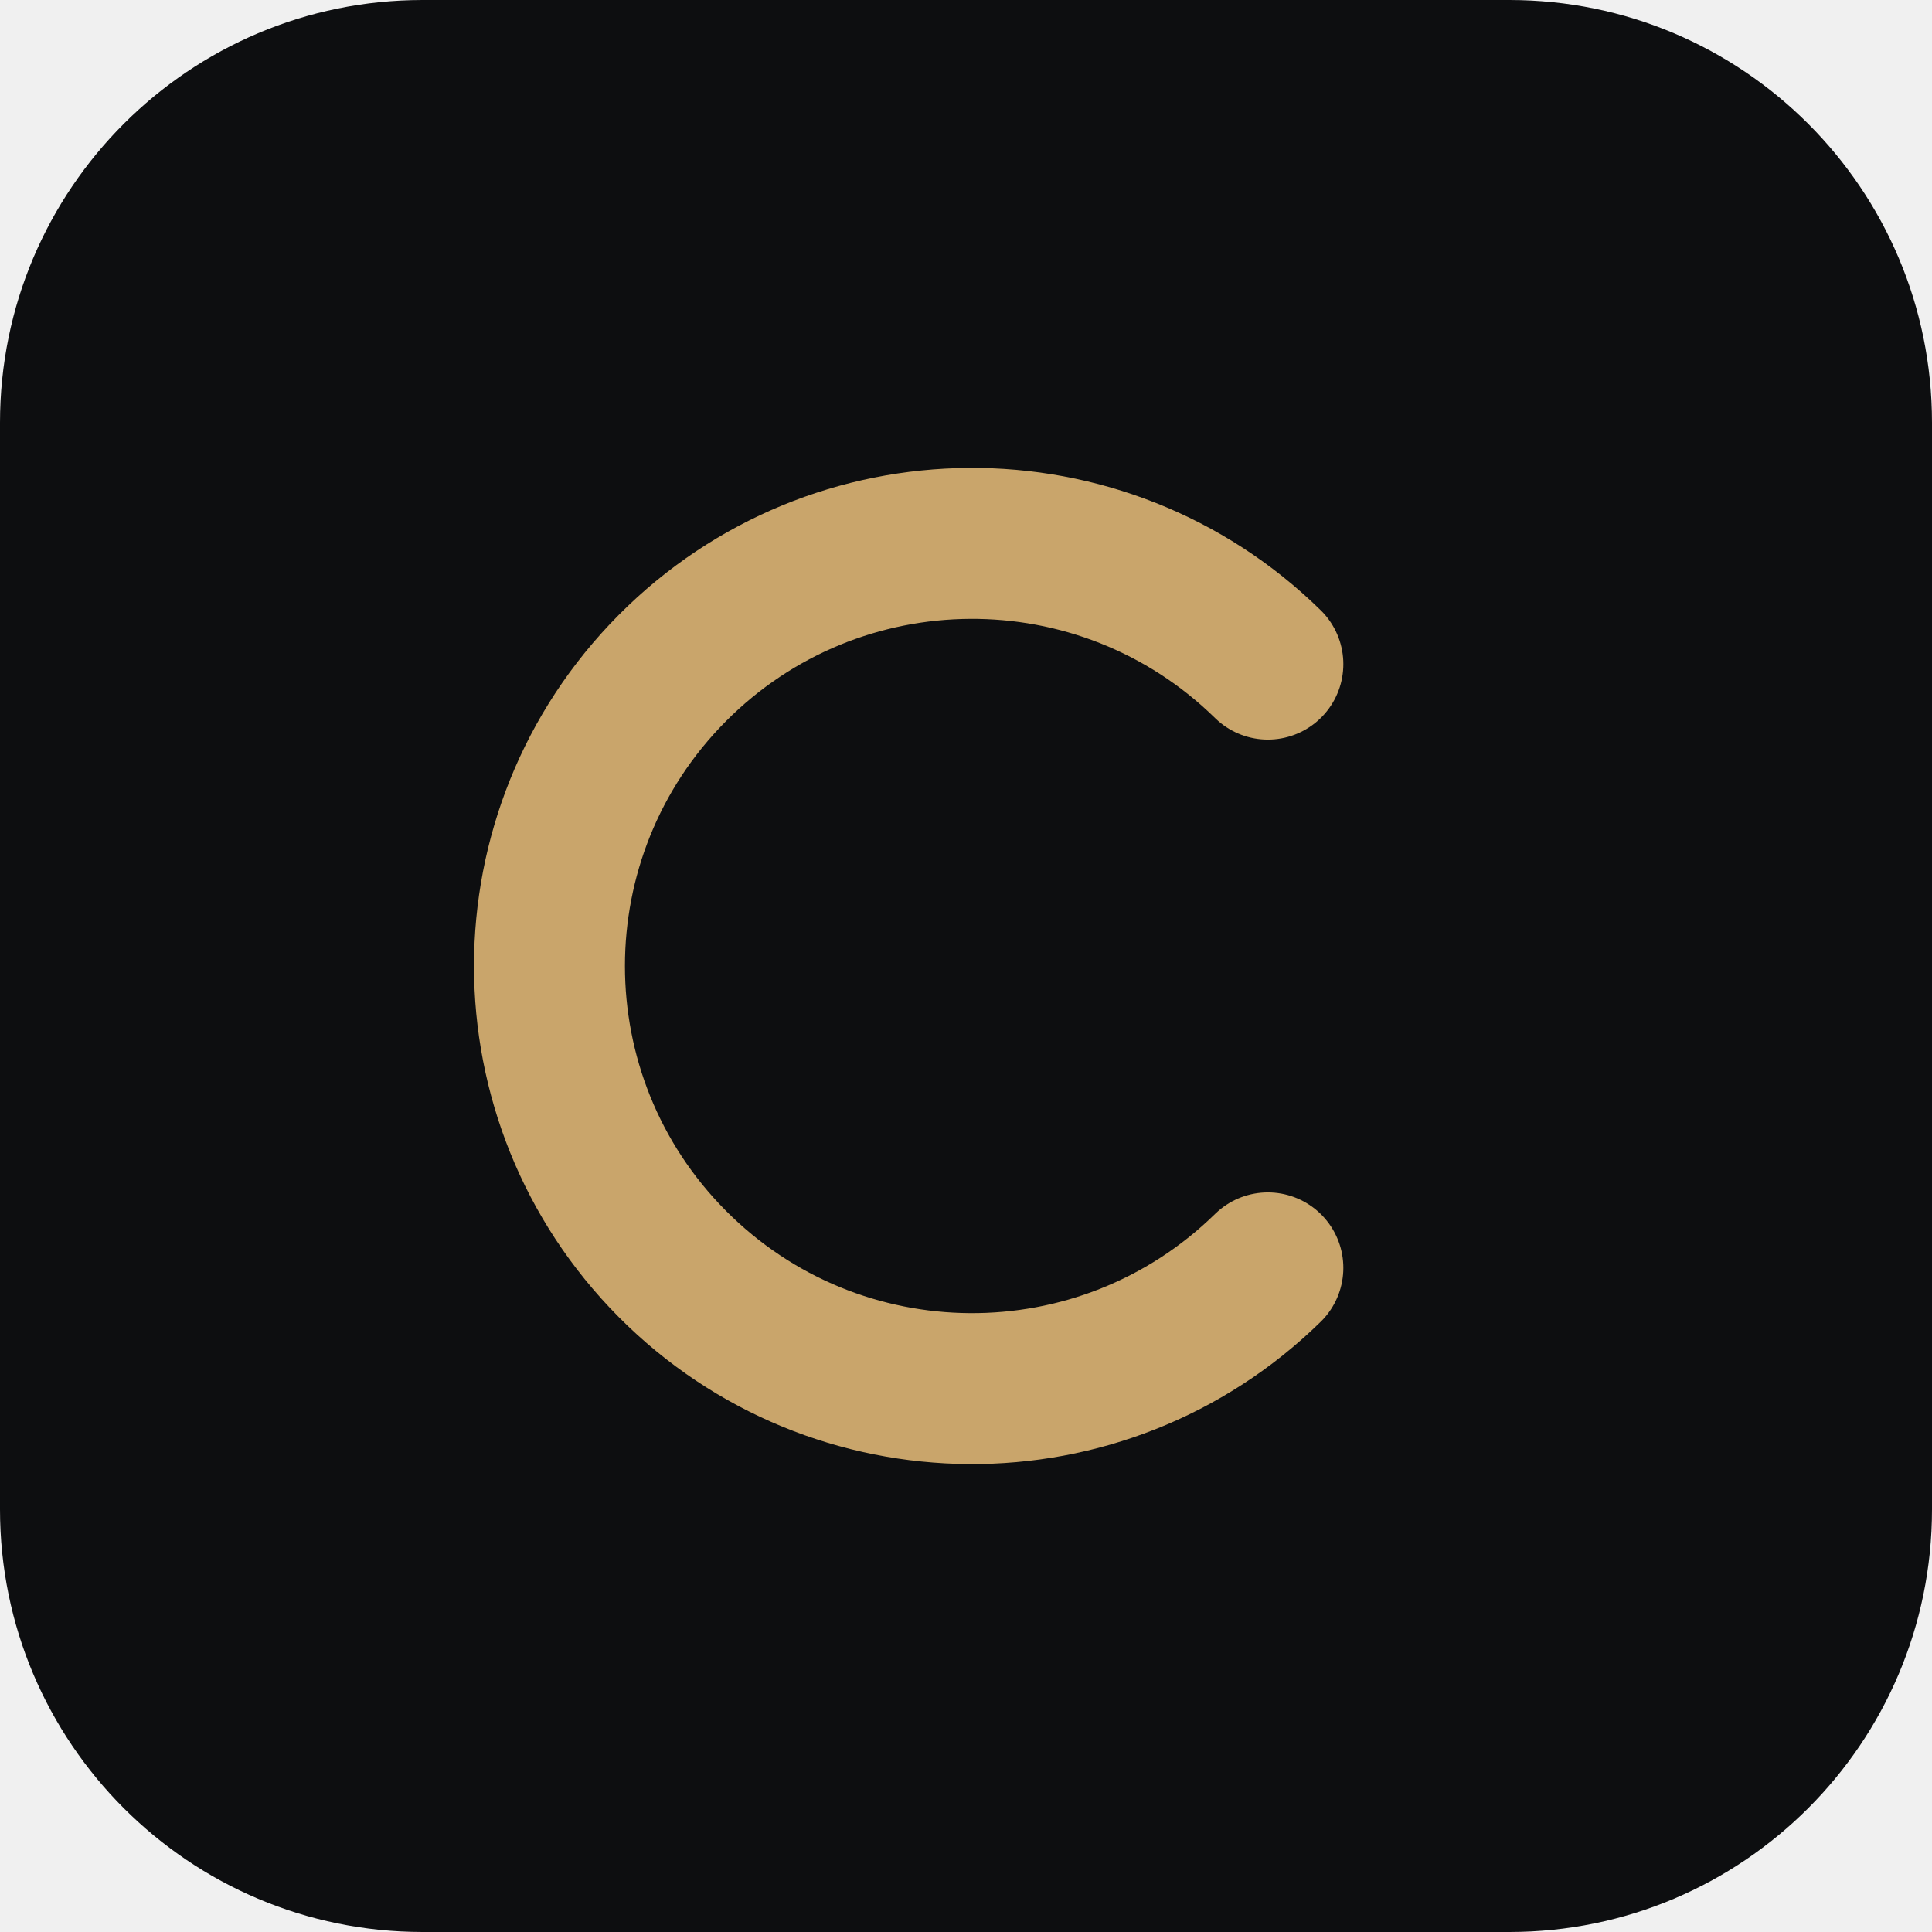
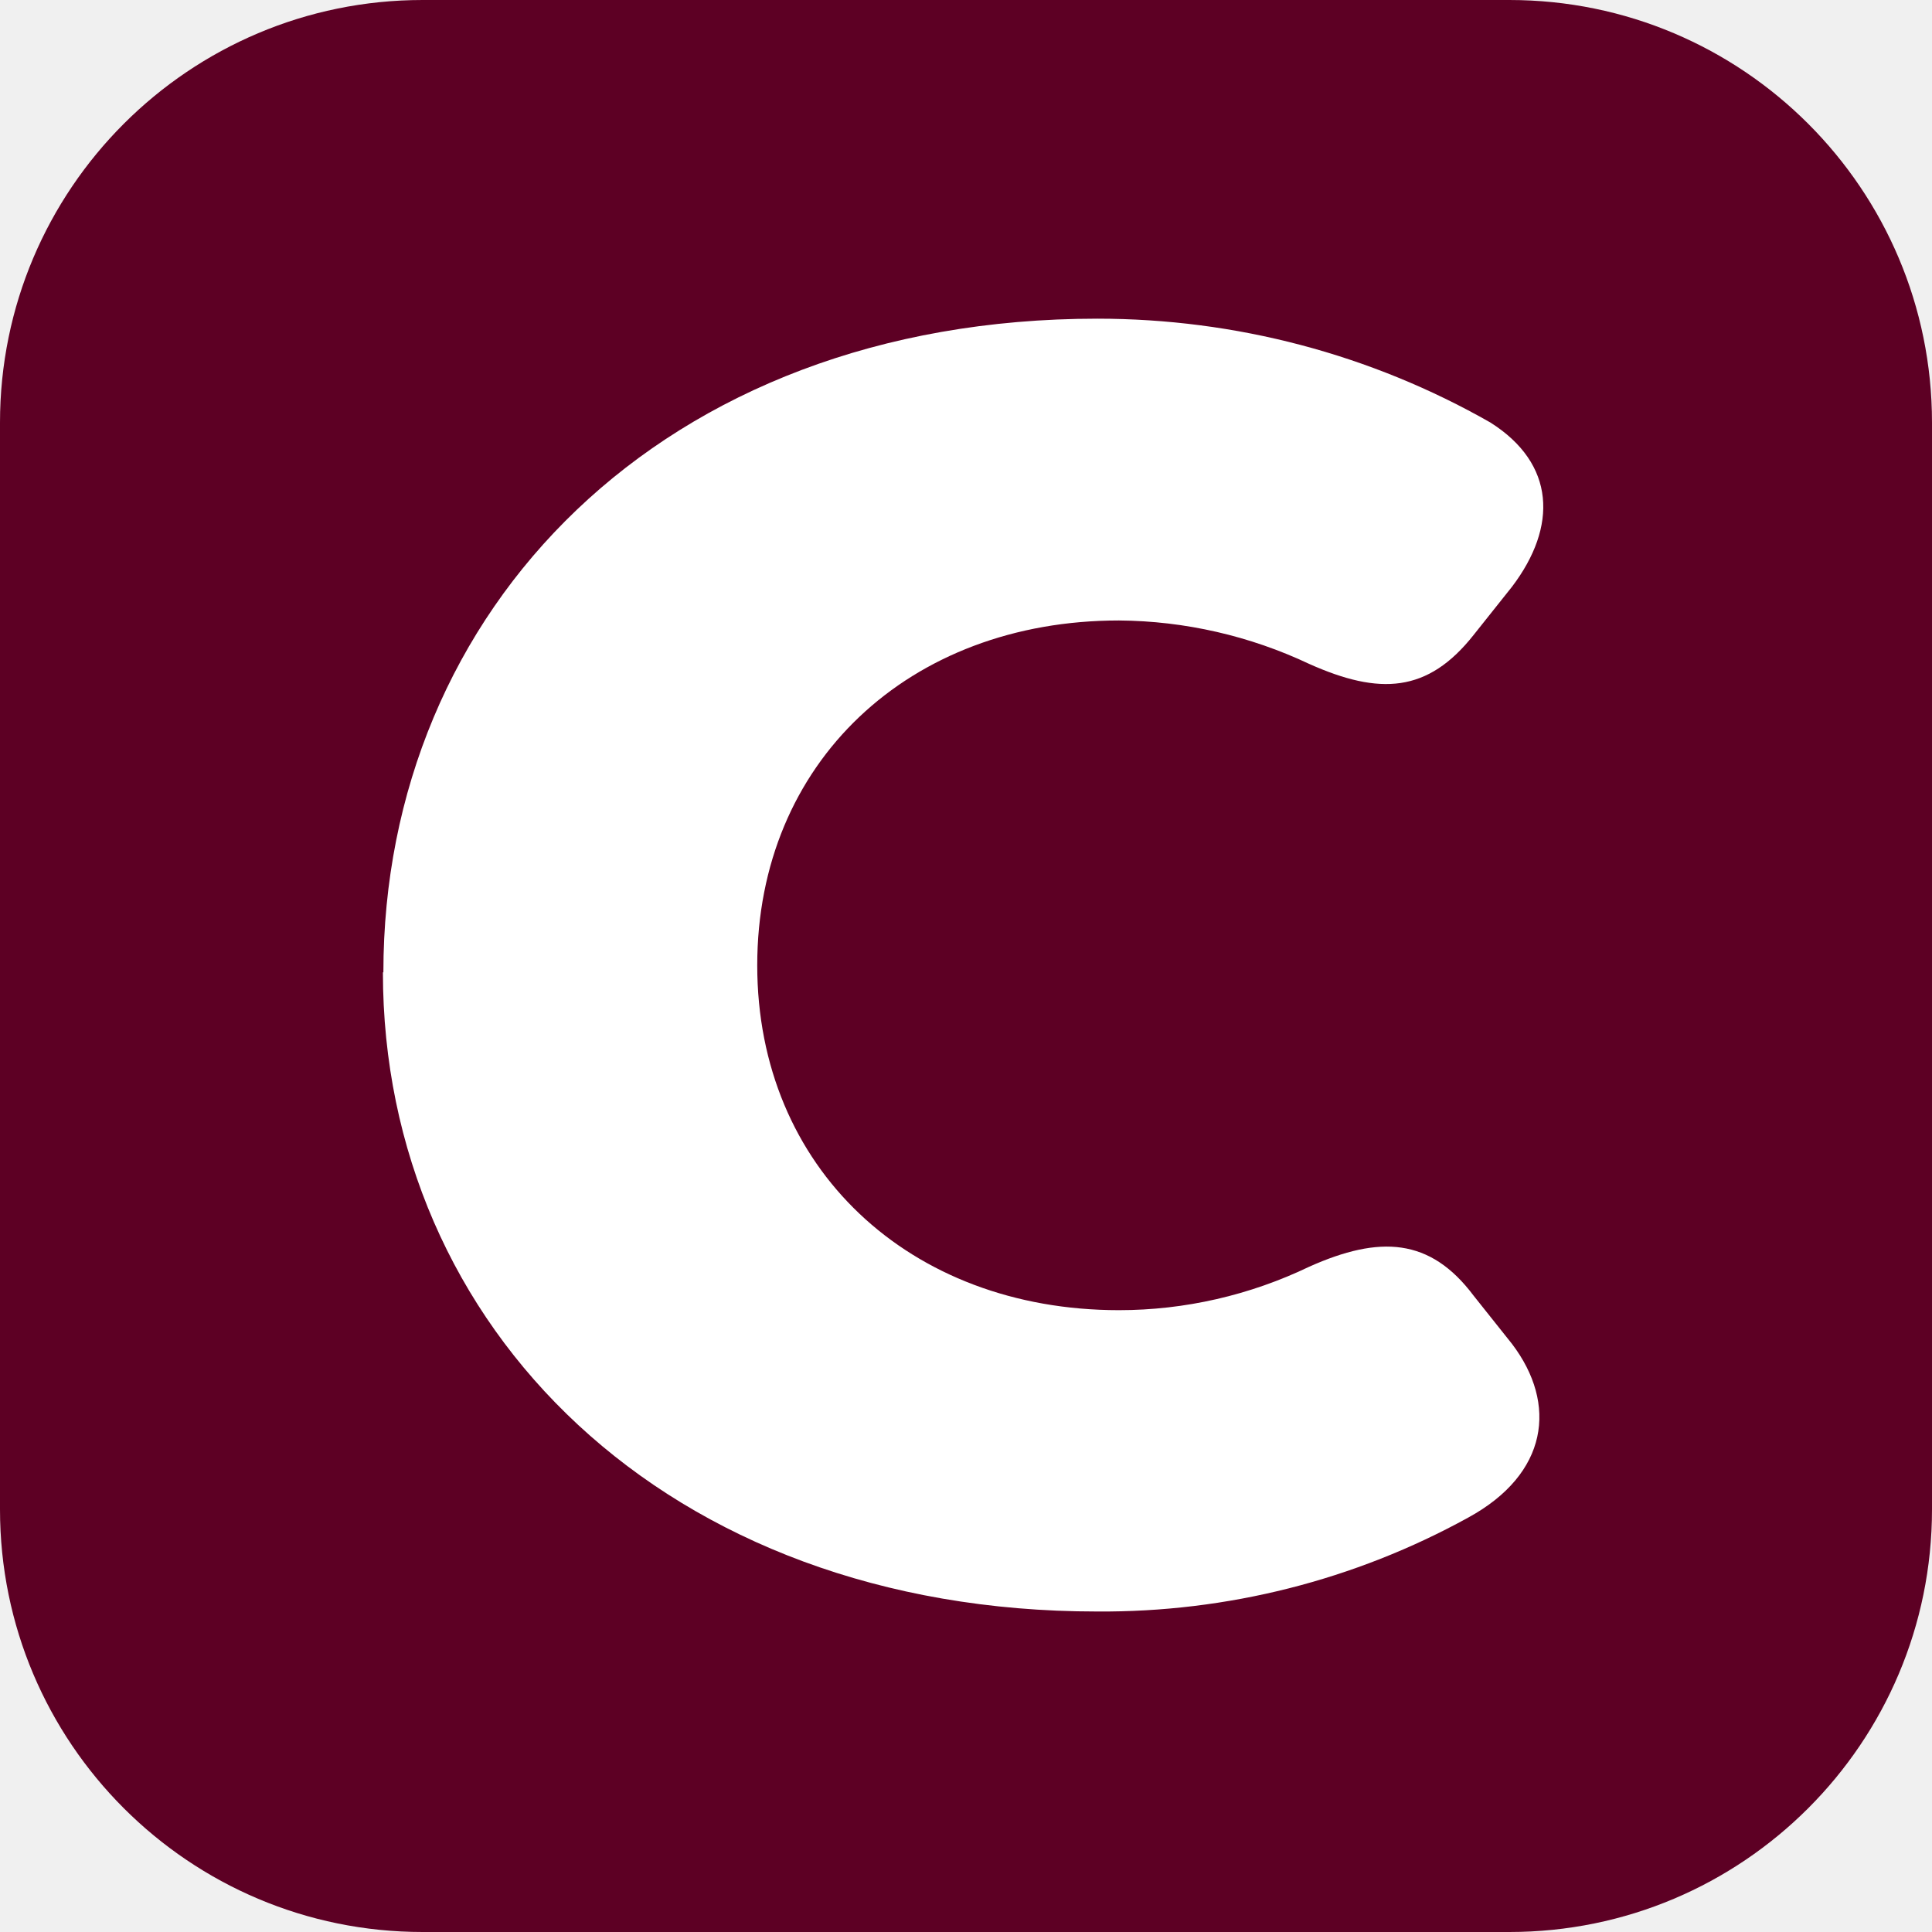
<svg xmlns="http://www.w3.org/2000/svg" viewBox="0 0 64 64">
-   <rect width="64" height="64" rx="14" fill="#0d0e10" />
-   <path d="M42 22a14 14 0 1 0 0 20" fill="none" stroke="#c9a56b" stroke-width="5" stroke-linecap="round" />
+   <rect width="64" height="64" rx="14" fill="#5d0024" />
+   <path fill="#ffffff" transform="translate(12.7 -5.3) scale(1.55)" d="M0,24.2c0-7.73,5.93-13.97,15.26-13.97,2.95,0,5.84,.76,8.4,2.22,1.39,.88,1.44,2.22,.46,3.51l-.82,1.03c-.98,1.24-2.01,1.29-3.51,.62-1.27-.6-2.66-.92-4.07-.93-4.49,0-7.73,3.04-7.73,7.37s3.25,7.37,7.73,7.37c1.41,0,2.8-.32,4.07-.93,1.5-.67,2.58-.62,3.51,.62l.82,1.03c.98,1.29,.77,2.78-.93,3.71-2.43,1.34-5.16,2.03-7.94,2.01-9.22,0-15.26-6.08-15.26-13.66" />
</svg>
